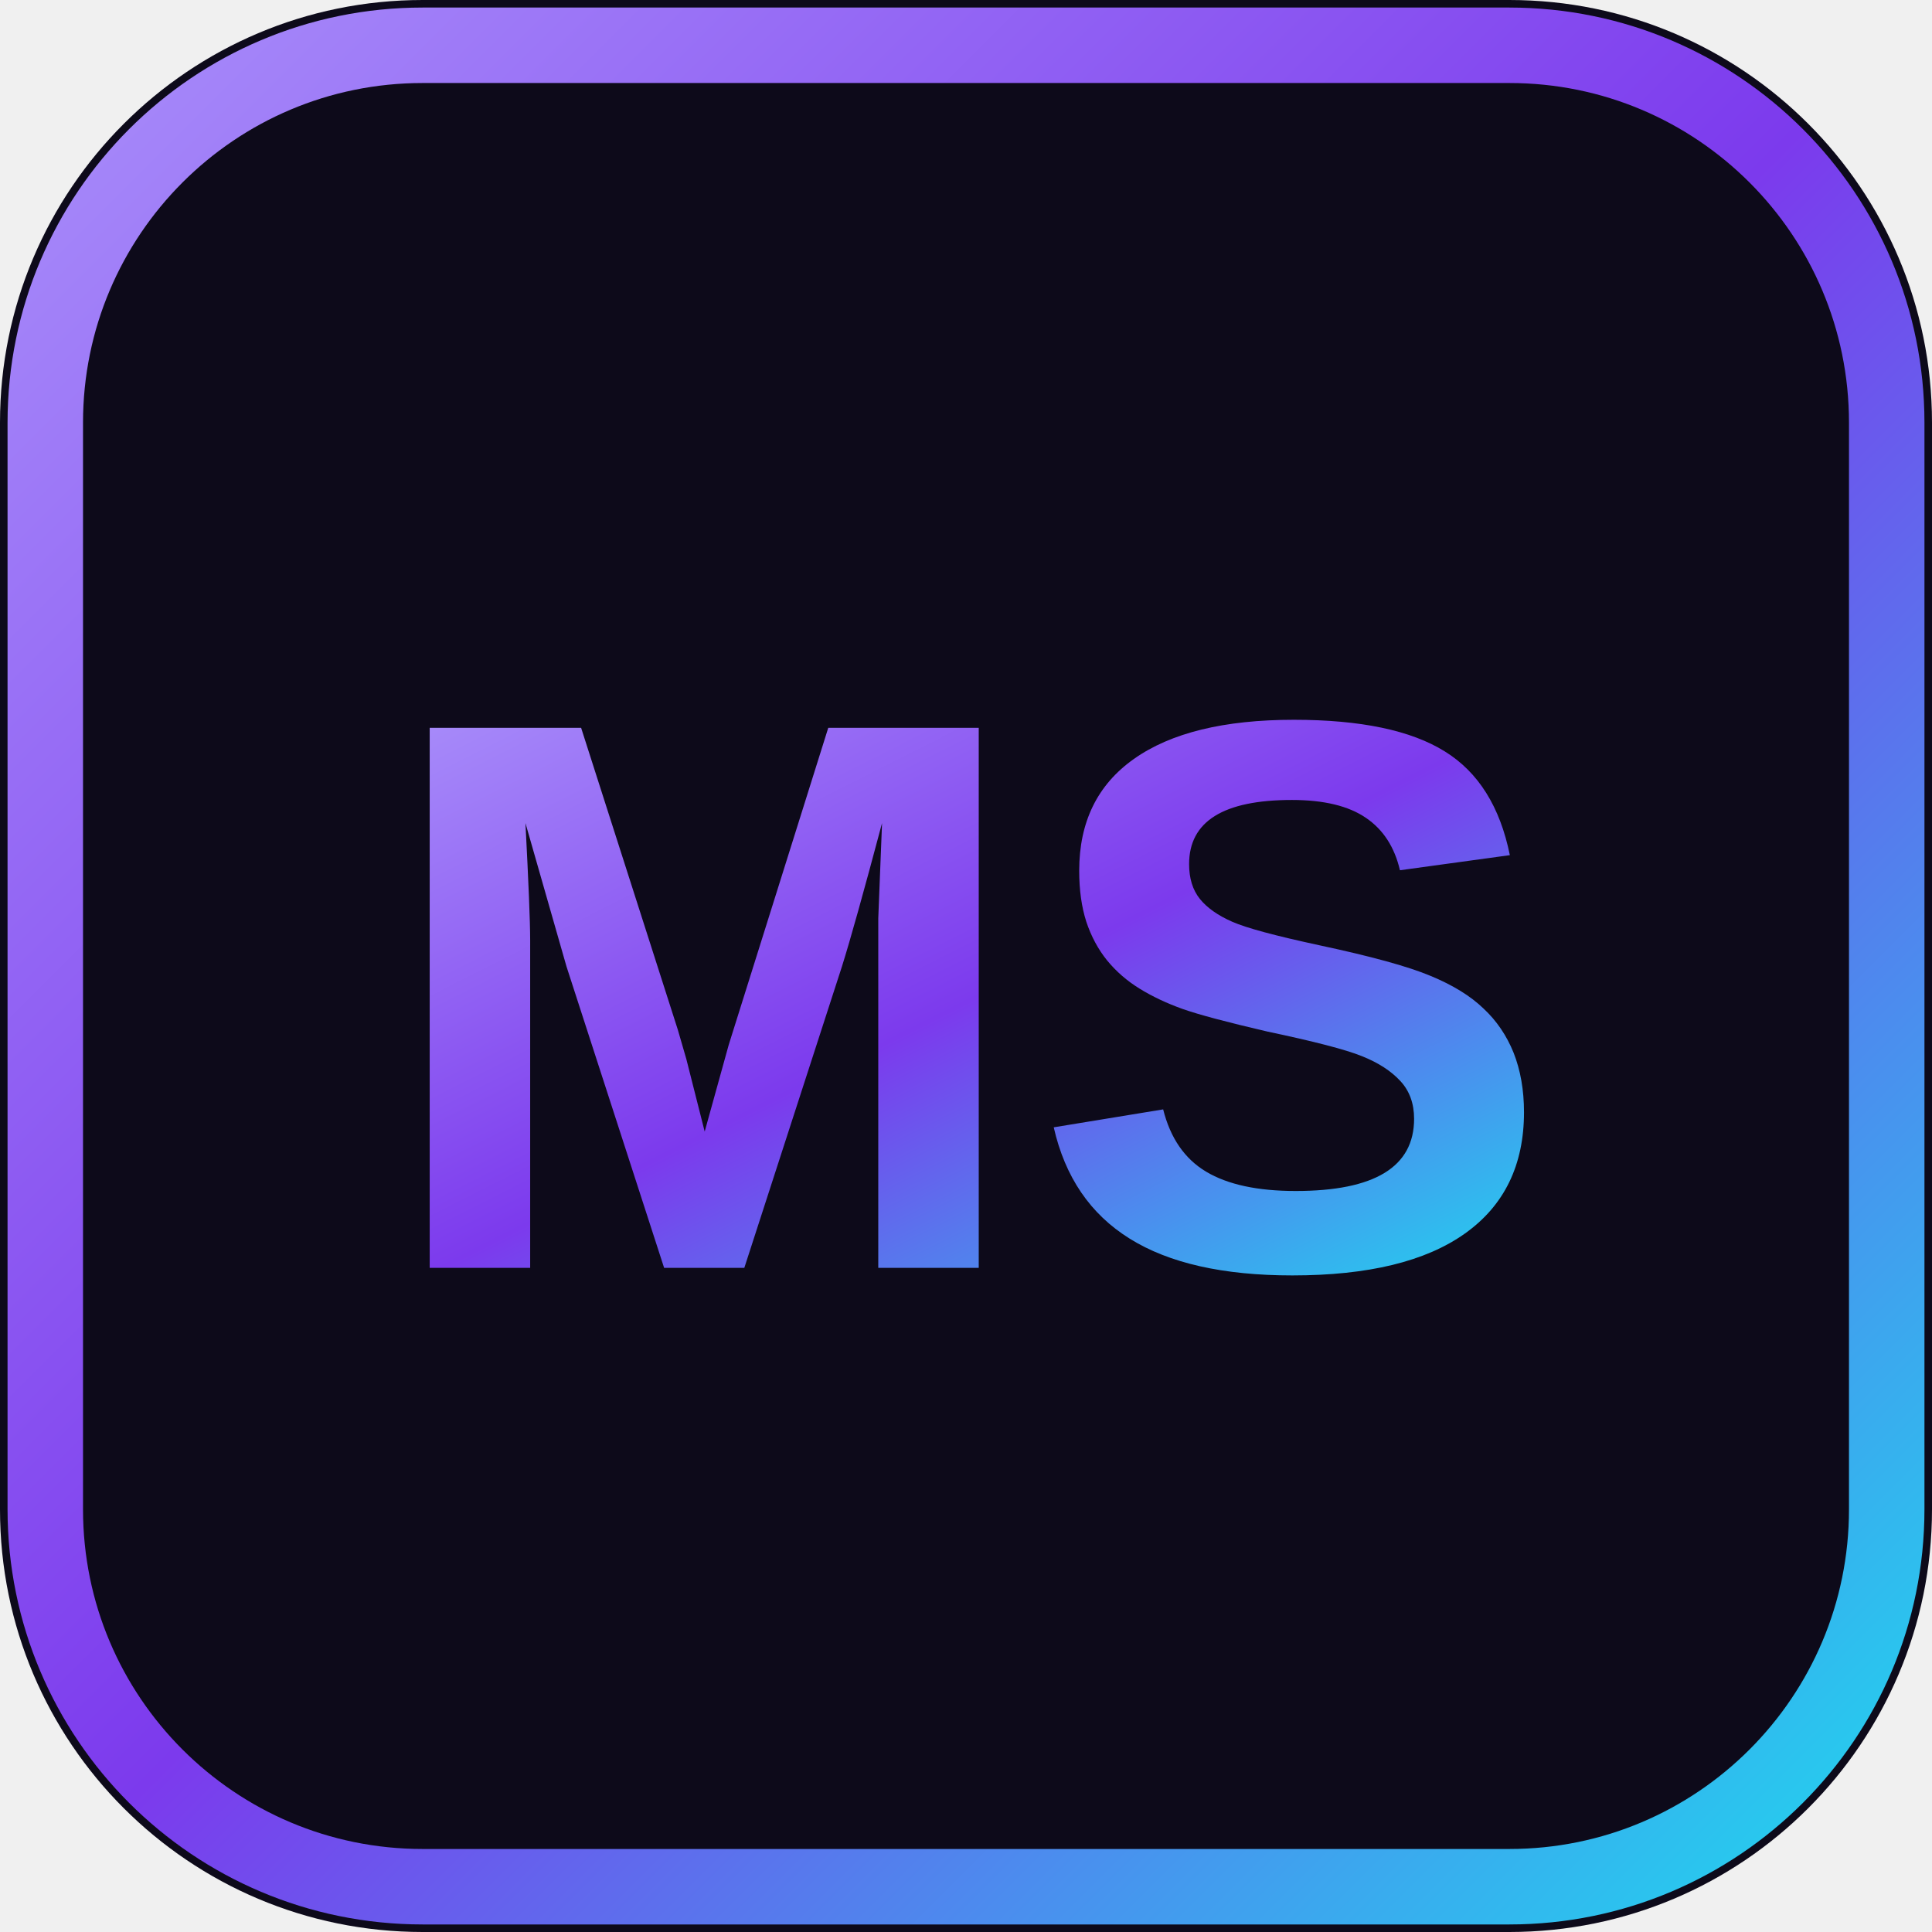
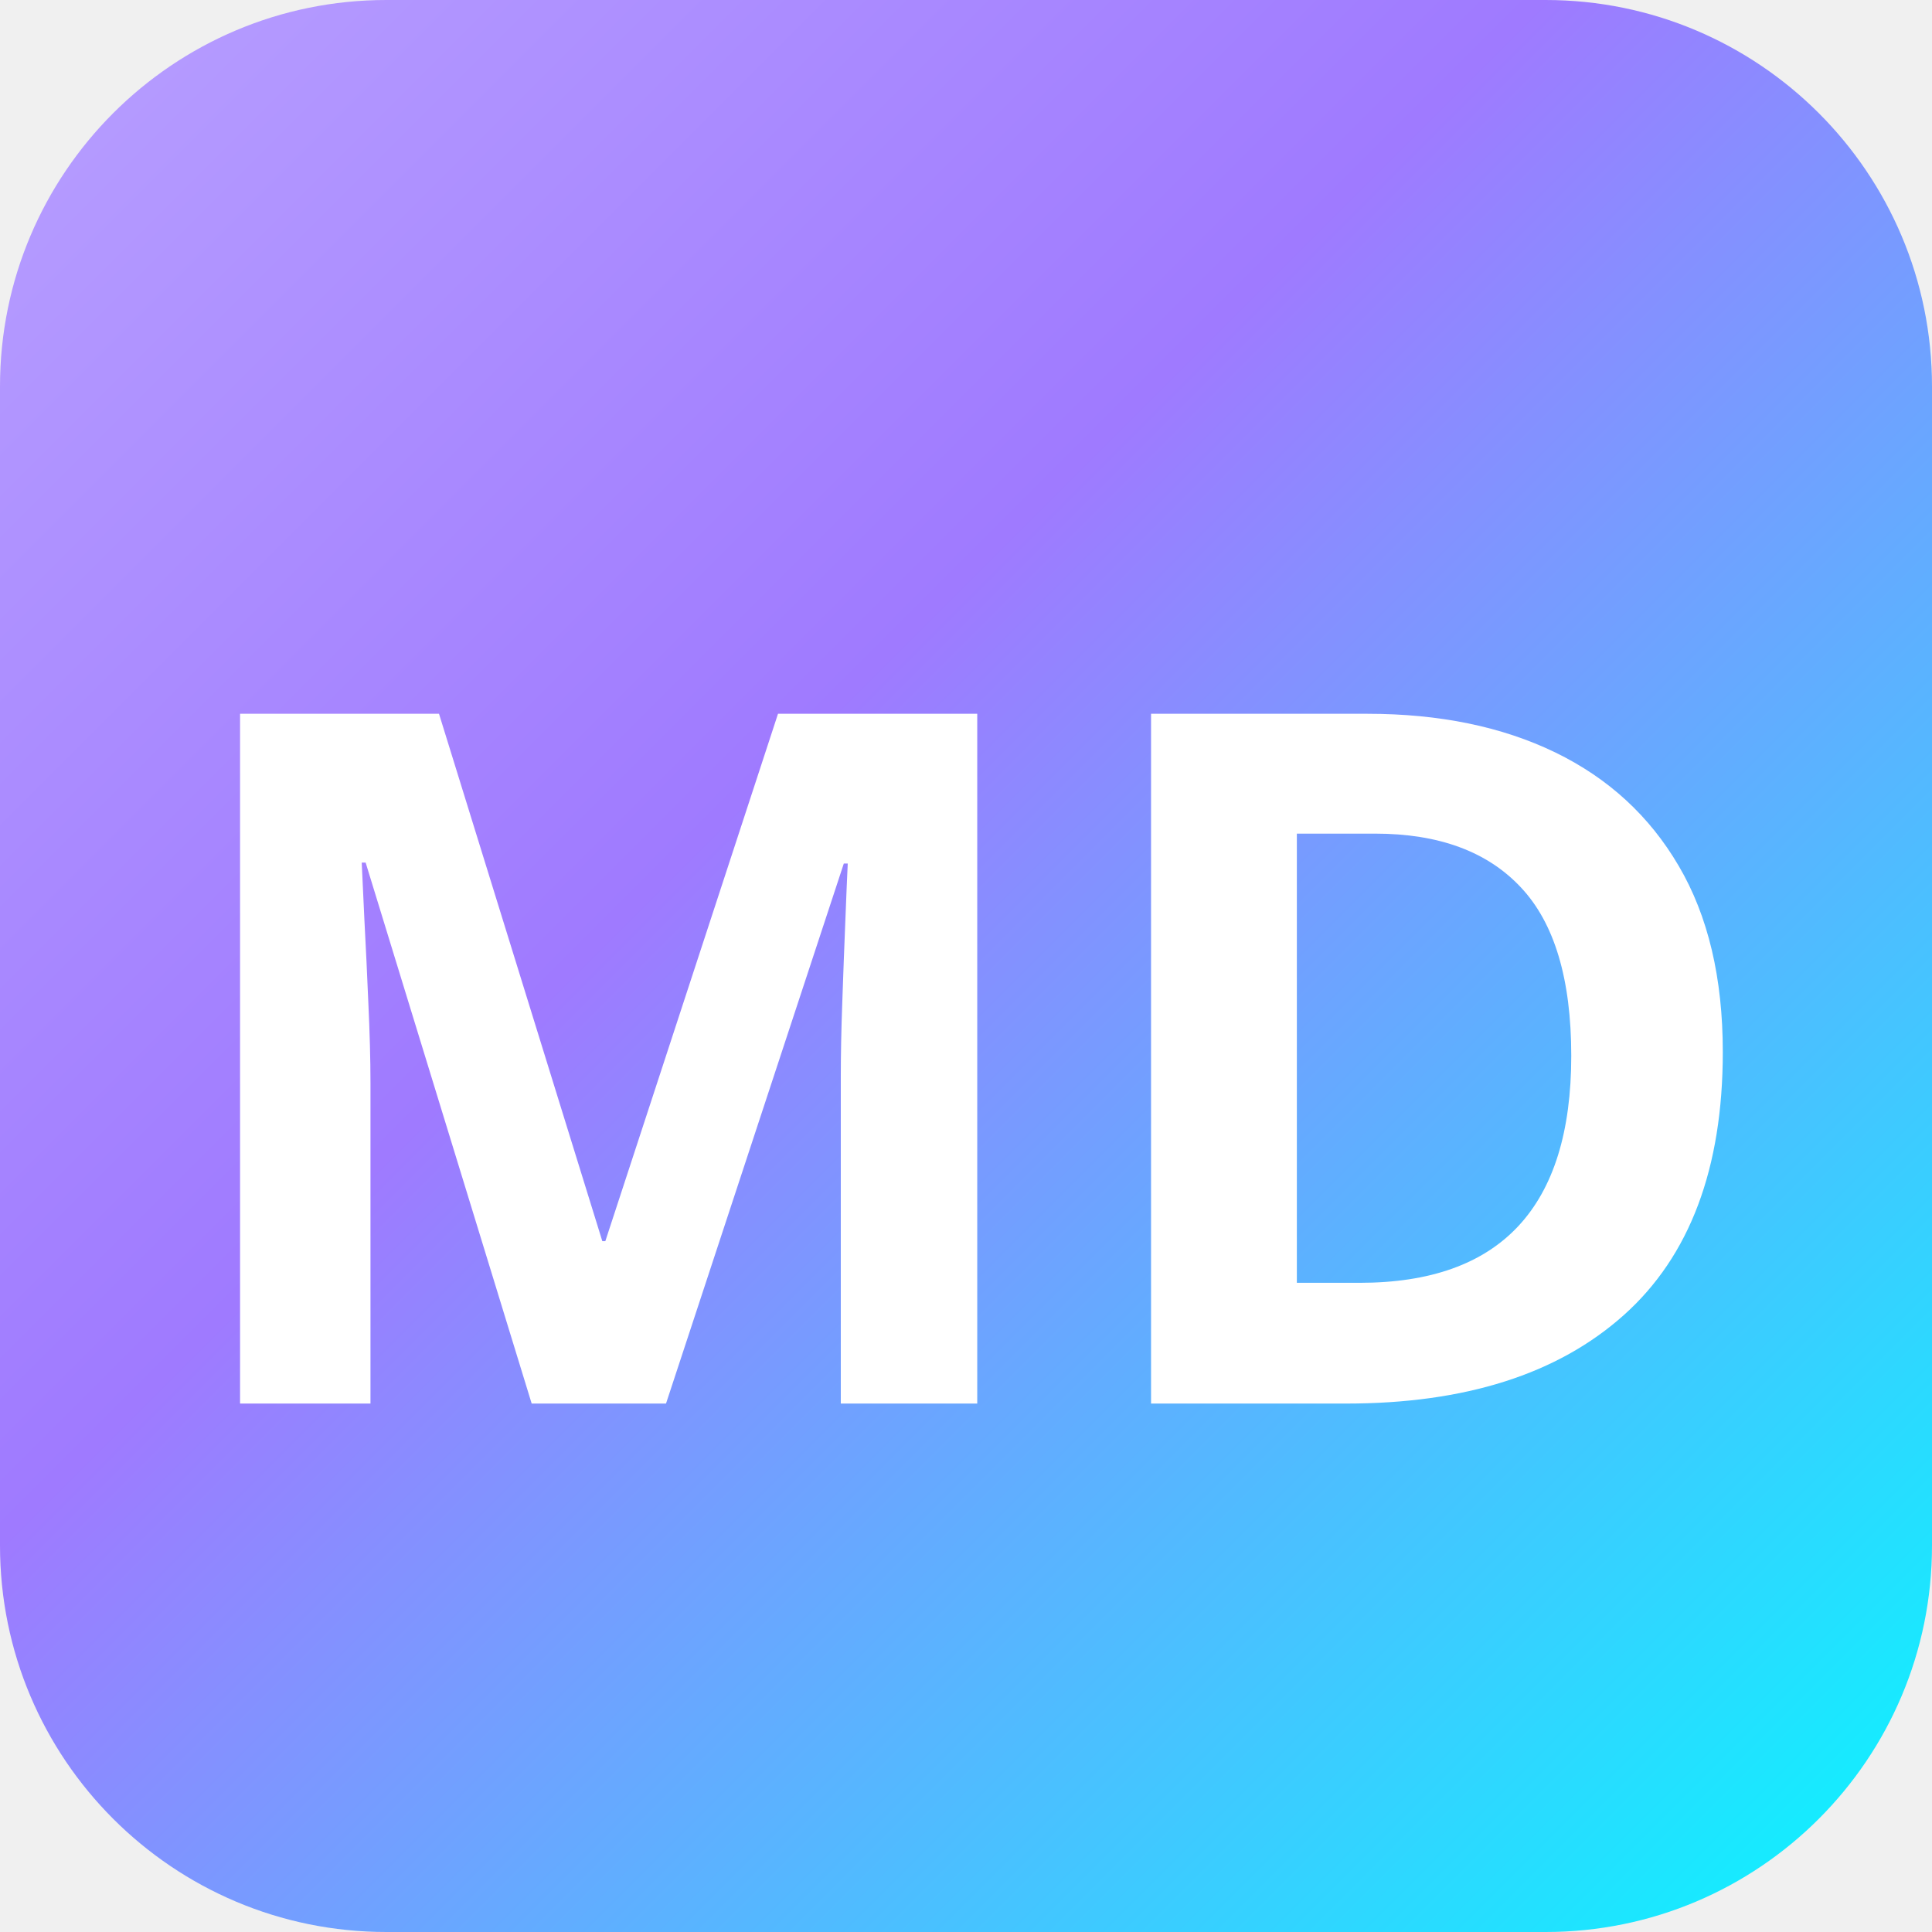
- <svg xmlns="http://www.w3.org/2000/svg" viewBox="0 0 64 64">
+ <svg xmlns="http://www.w3.org/2000/svg" viewBox="0 0 100 100">
  <defs>
-     <linearGradient id="g" x1="0" y1="0" x2="1" y2="1">
-       <stop offset="0" stop-color="#A78BFA" />
-       <stop offset="0.5" stop-color="#7C3AED" />
-       <stop offset="1" stop-color="#22D3EE" />
+     <linearGradient id="grad" x1="0%" y1="0%" x2="100%" y2="100%">
+       <stop offset="0%" style="stop-color:#B8A0FF;stop-opacity:1" />
+       <stop offset="40%" style="stop-color:#9F7AFF;stop-opacity:1" />
+       <stop offset="100%" style="stop-color:#06F8FF;stop-opacity:1" />
    </linearGradient>
  </defs>
-   <rect width="64" height="64" rx="14" fill="#0D0A1A" />
-   <rect x="1.5" y="1.5" width="61" height="61" rx="12.5" fill="none" stroke="url(#g)" stroke-width="2.5" />
-   <text x="32" y="42" font-family="Arial, sans-serif" font-size="26" font-weight="700" text-anchor="middle" fill="url(#g)">MS</text>
+   <rect width="100" height="100" rx="20" fill="url(#grad)" />
+   <text x="50" y="55" font-family="Space Grotesk, sans-serif" font-size="50" font-weight="700" fill="white" text-anchor="middle" dominant-baseline="middle">MD</text>
</svg>
